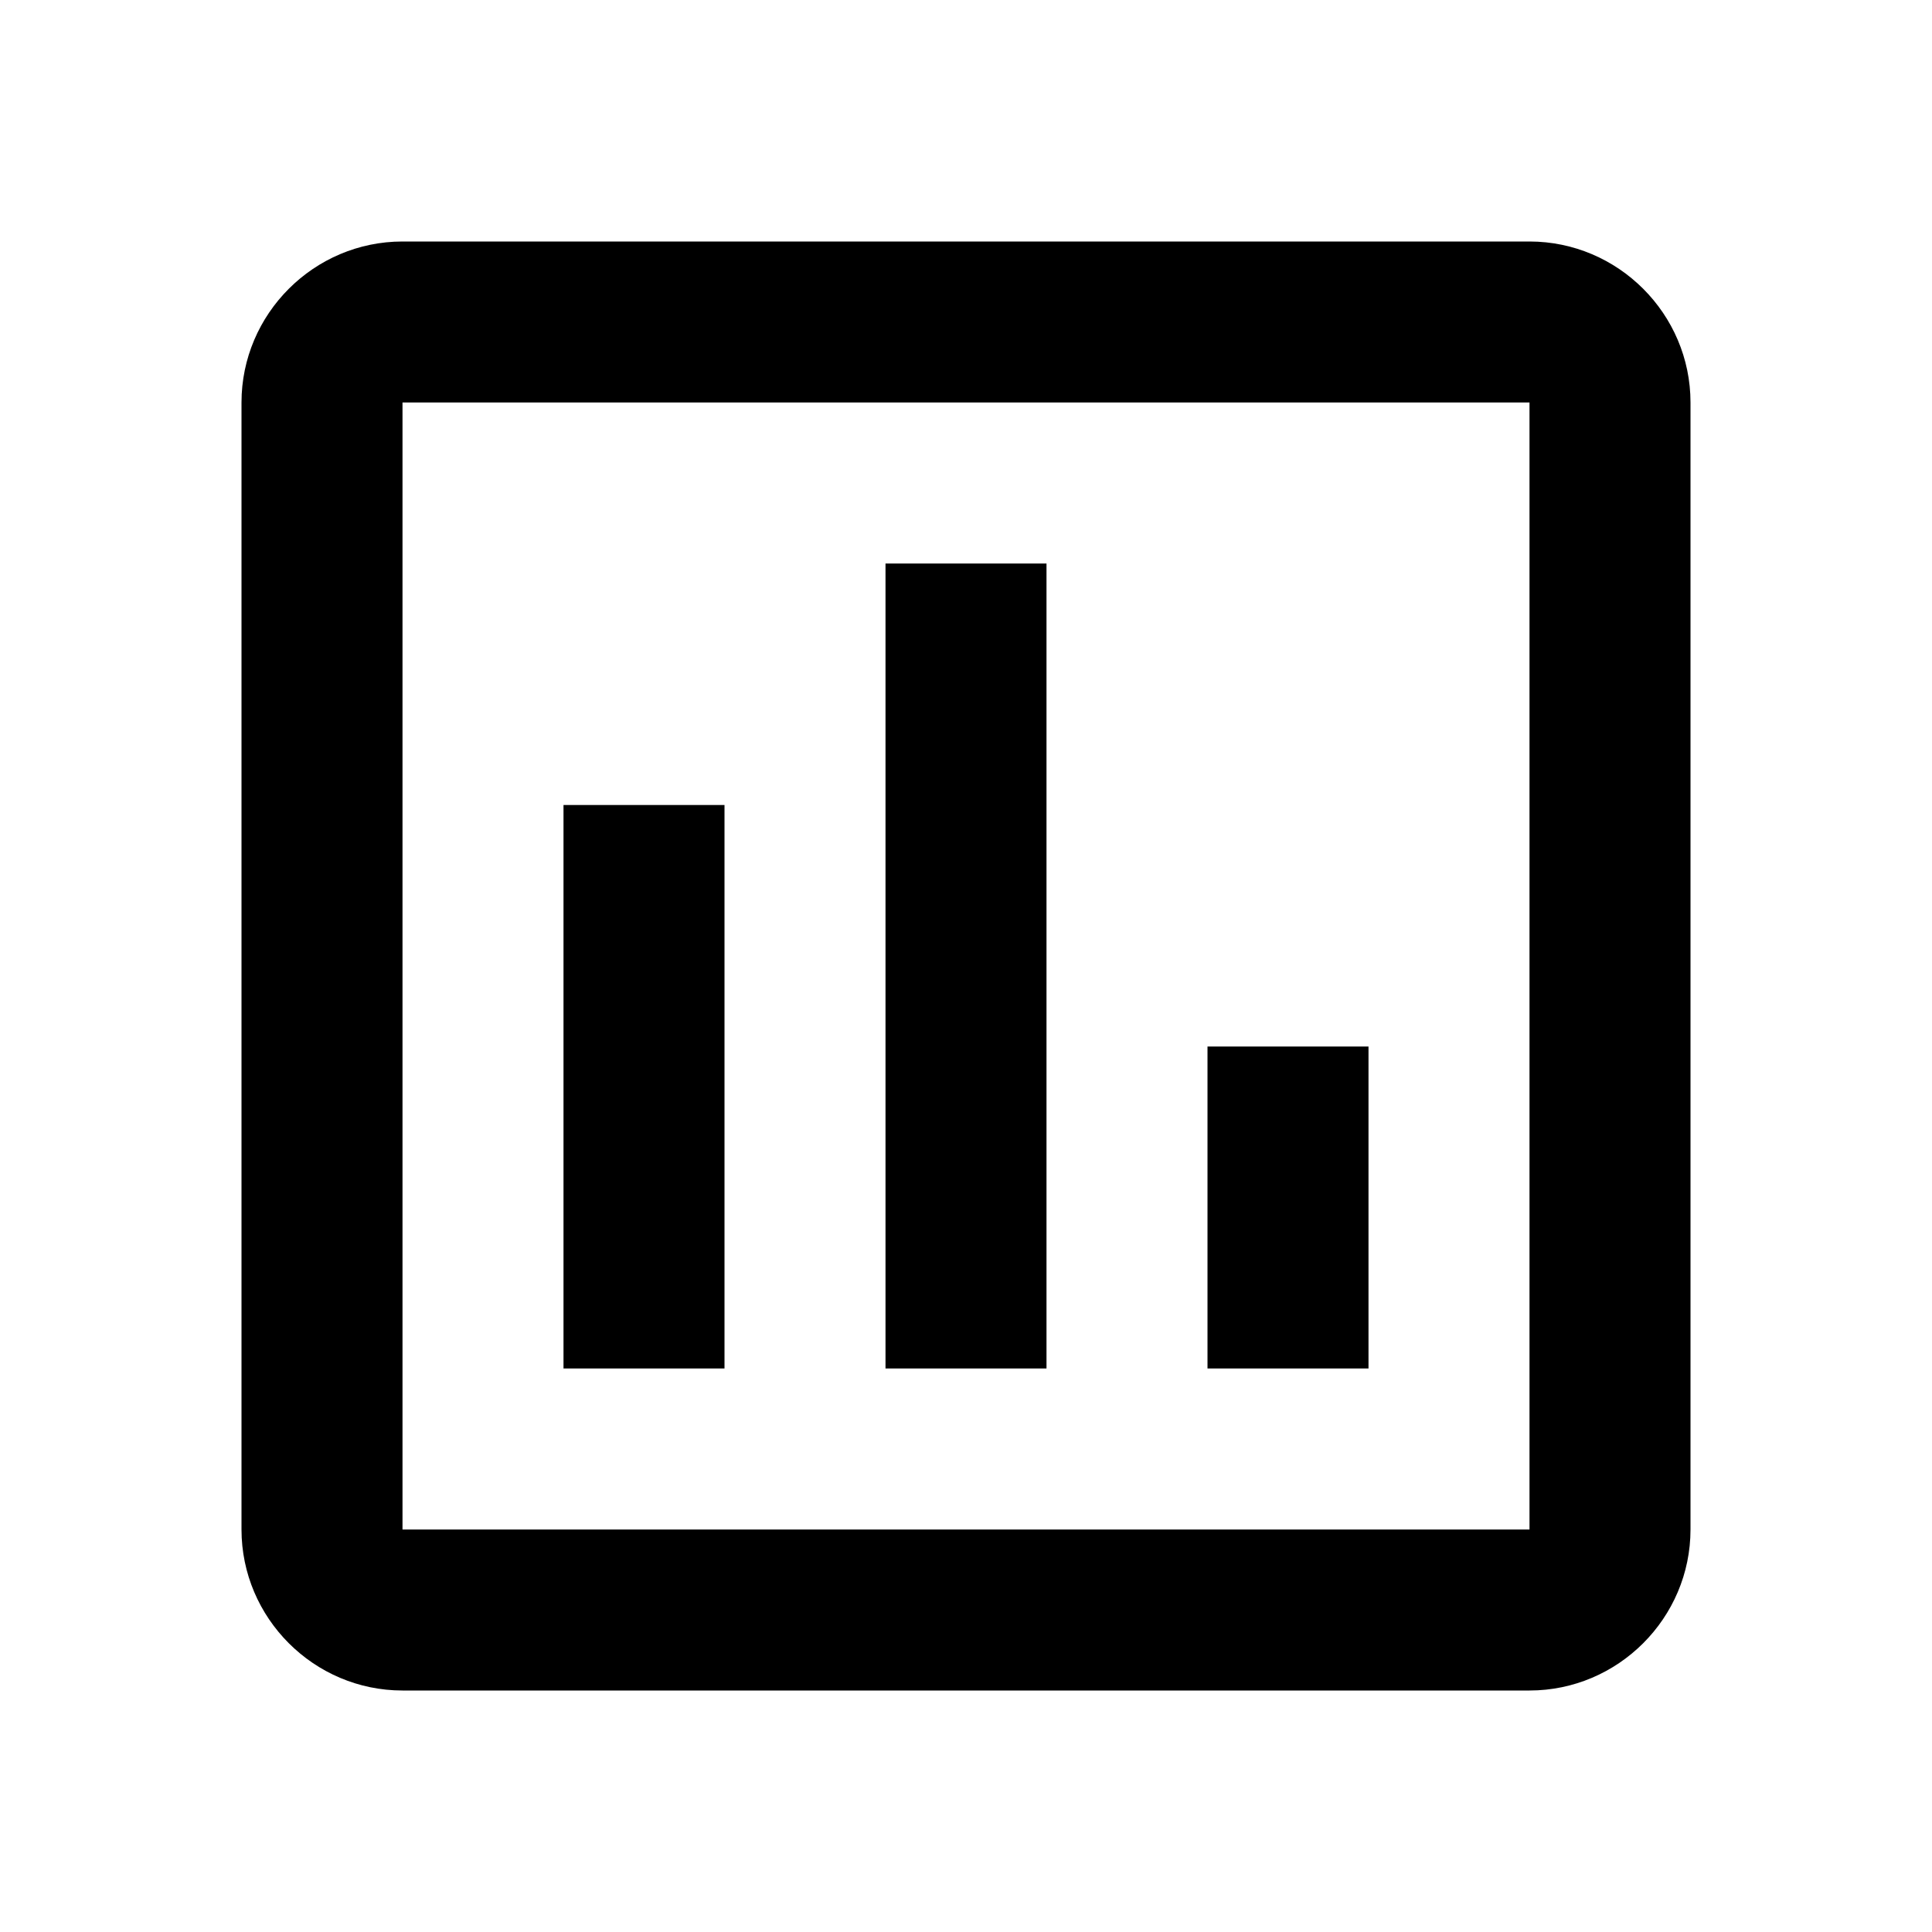
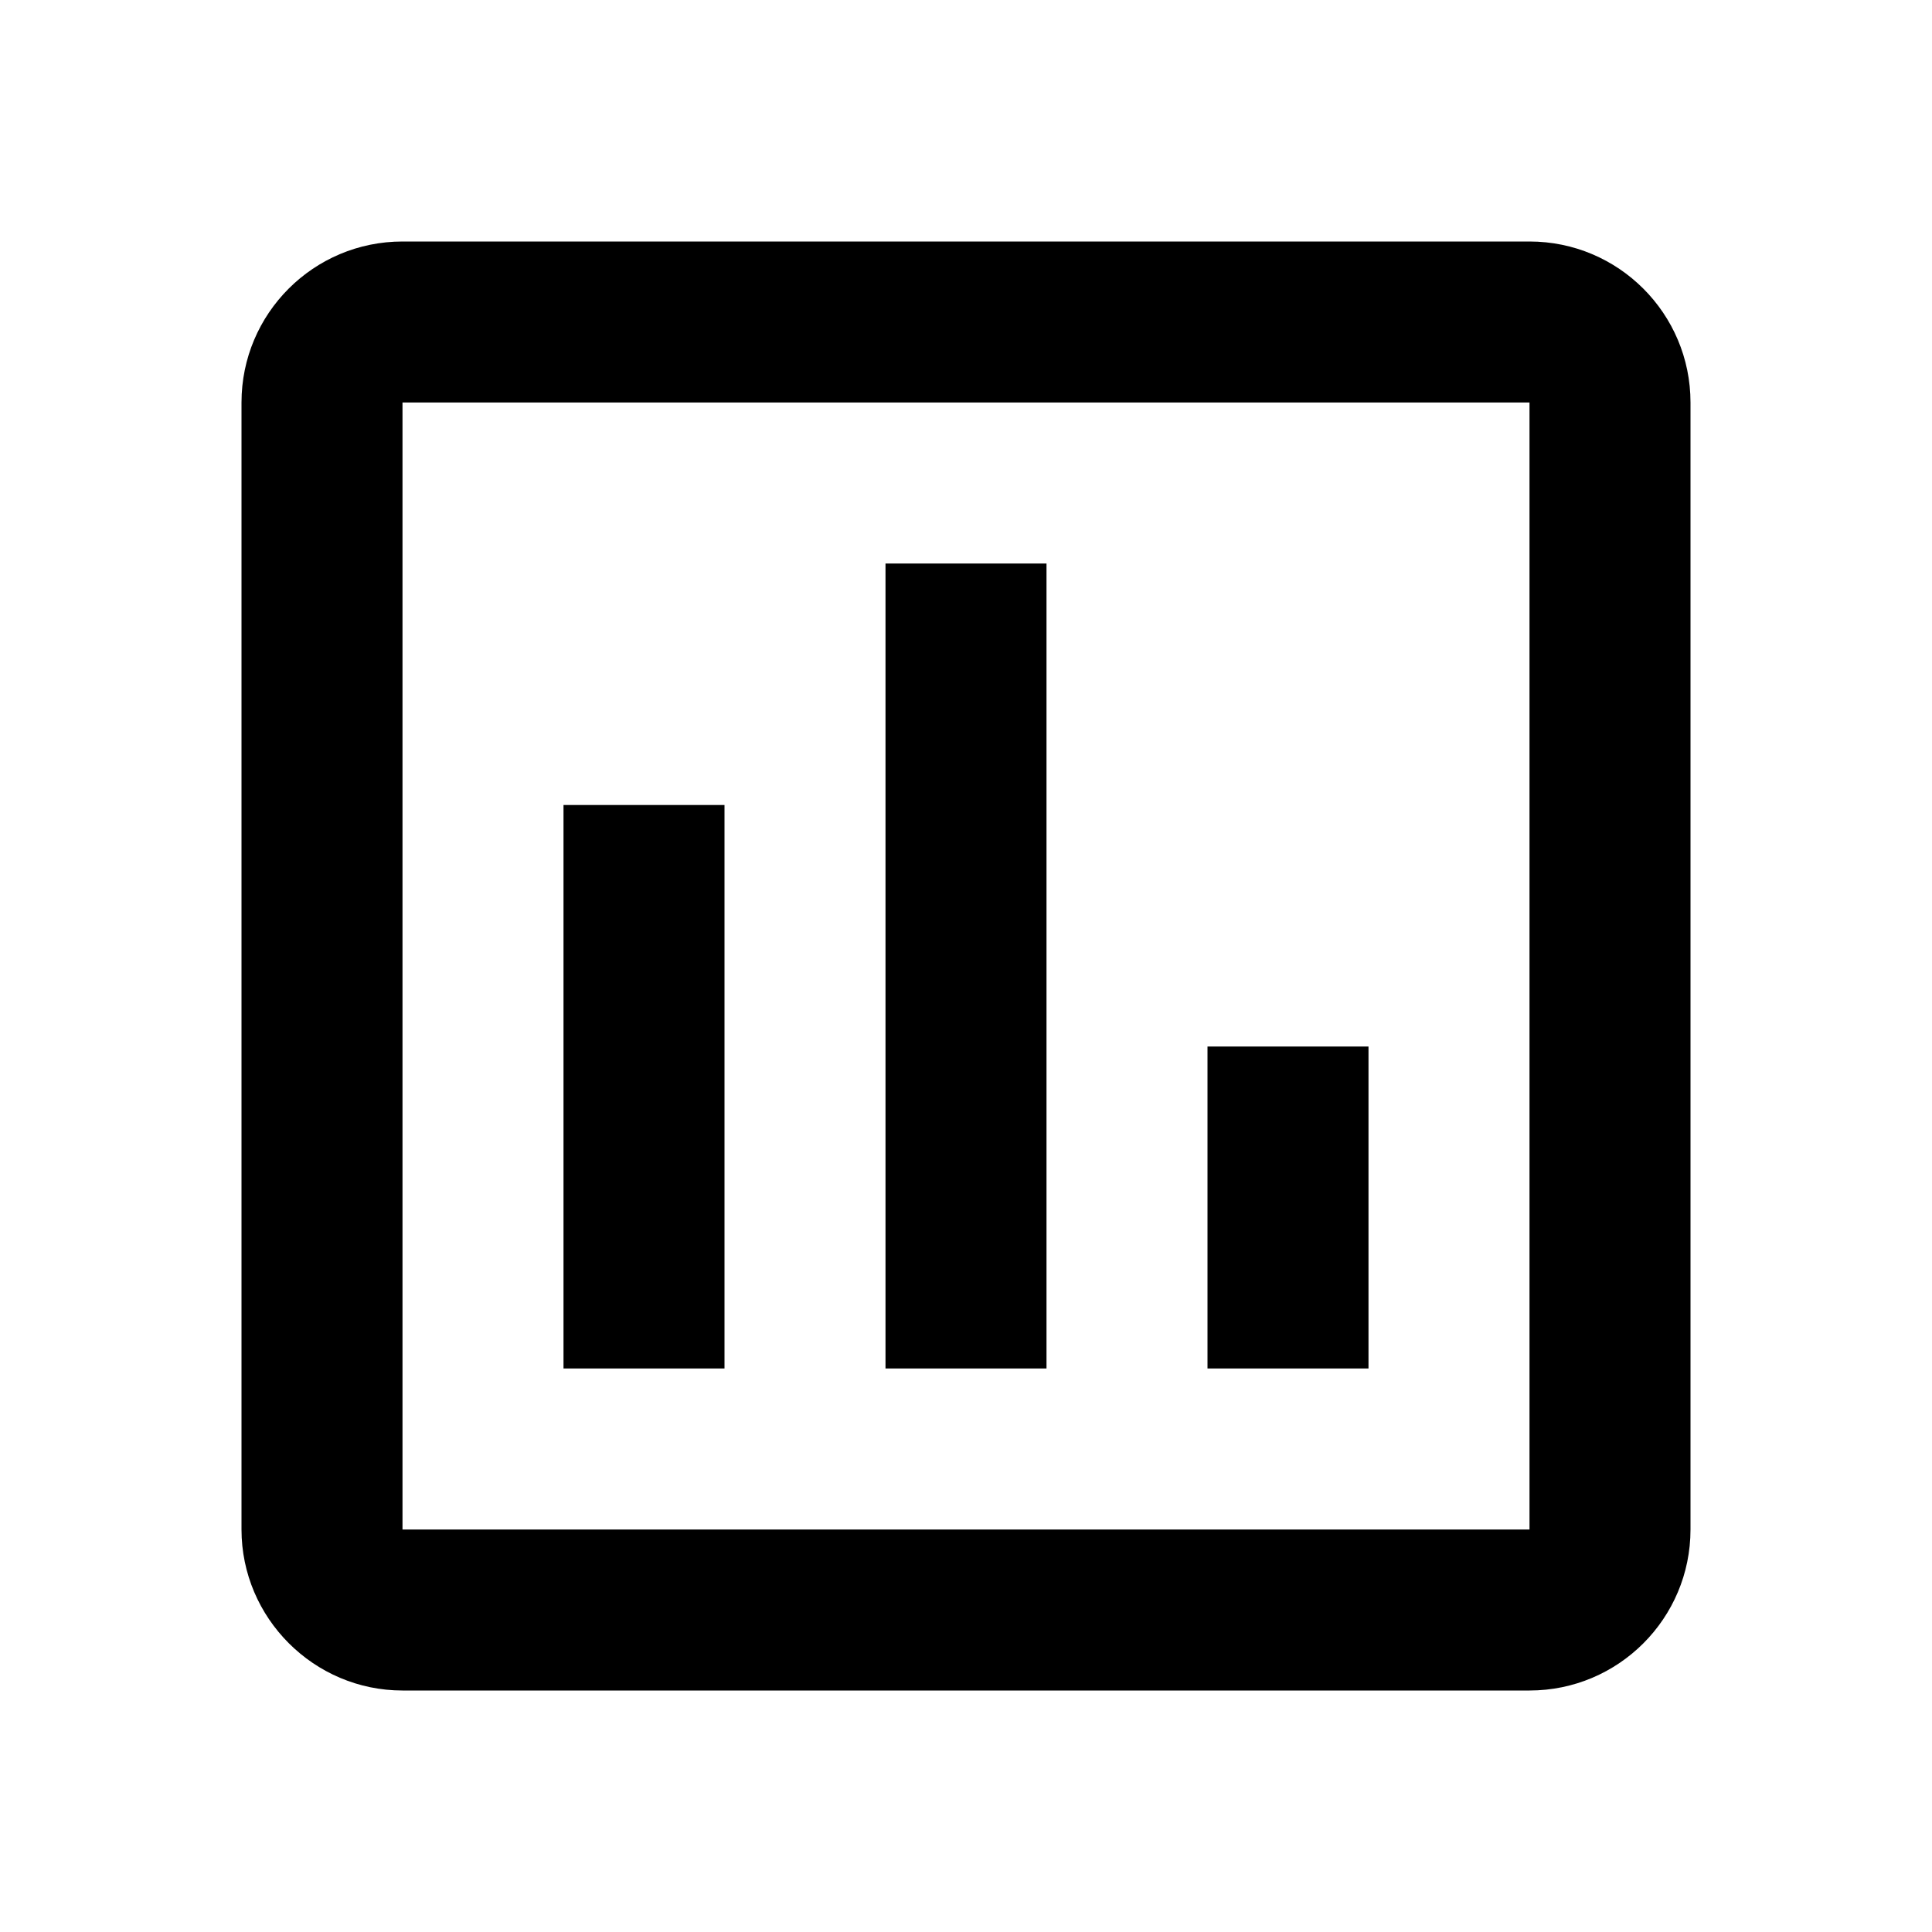
- <svg xmlns="http://www.w3.org/2000/svg" height="24" viewBox="0 0 24 24" width="24">
-   <path d="M0 0h24v24H0V0z" fill="none" />
-   <path fill="currentcolor" d="M19 3H5c-1.1 0-2 .9-2 2v14c0 1.1.9 2 2 2h14c1.1 0 2-.9 2-2V5c0-1.1-.9-2-2-2zm0 16H5V5h14v14zM7 10h2v7H7zm4-3h2v10h-2zm4 6h2v4h-2z" />
+ <svg xmlns="http://www.w3.org/2000/svg" width="24" height="24">
+   <path fill="none" d="M0 0h24v24H0V0z" />
+   <path fill="currentcolor" d="M19 3H5a2 2 0 0 0-2 2v14c0 1.1.9 2 2 2h14a2 2 0 0 0 2-2V5a2 2 0 0 0-2-2zm0 16H5V5h14v14zM7 10h2v7H7zm4-3h2v10h-2zm4 6h2v4h-2z" />
</svg>
